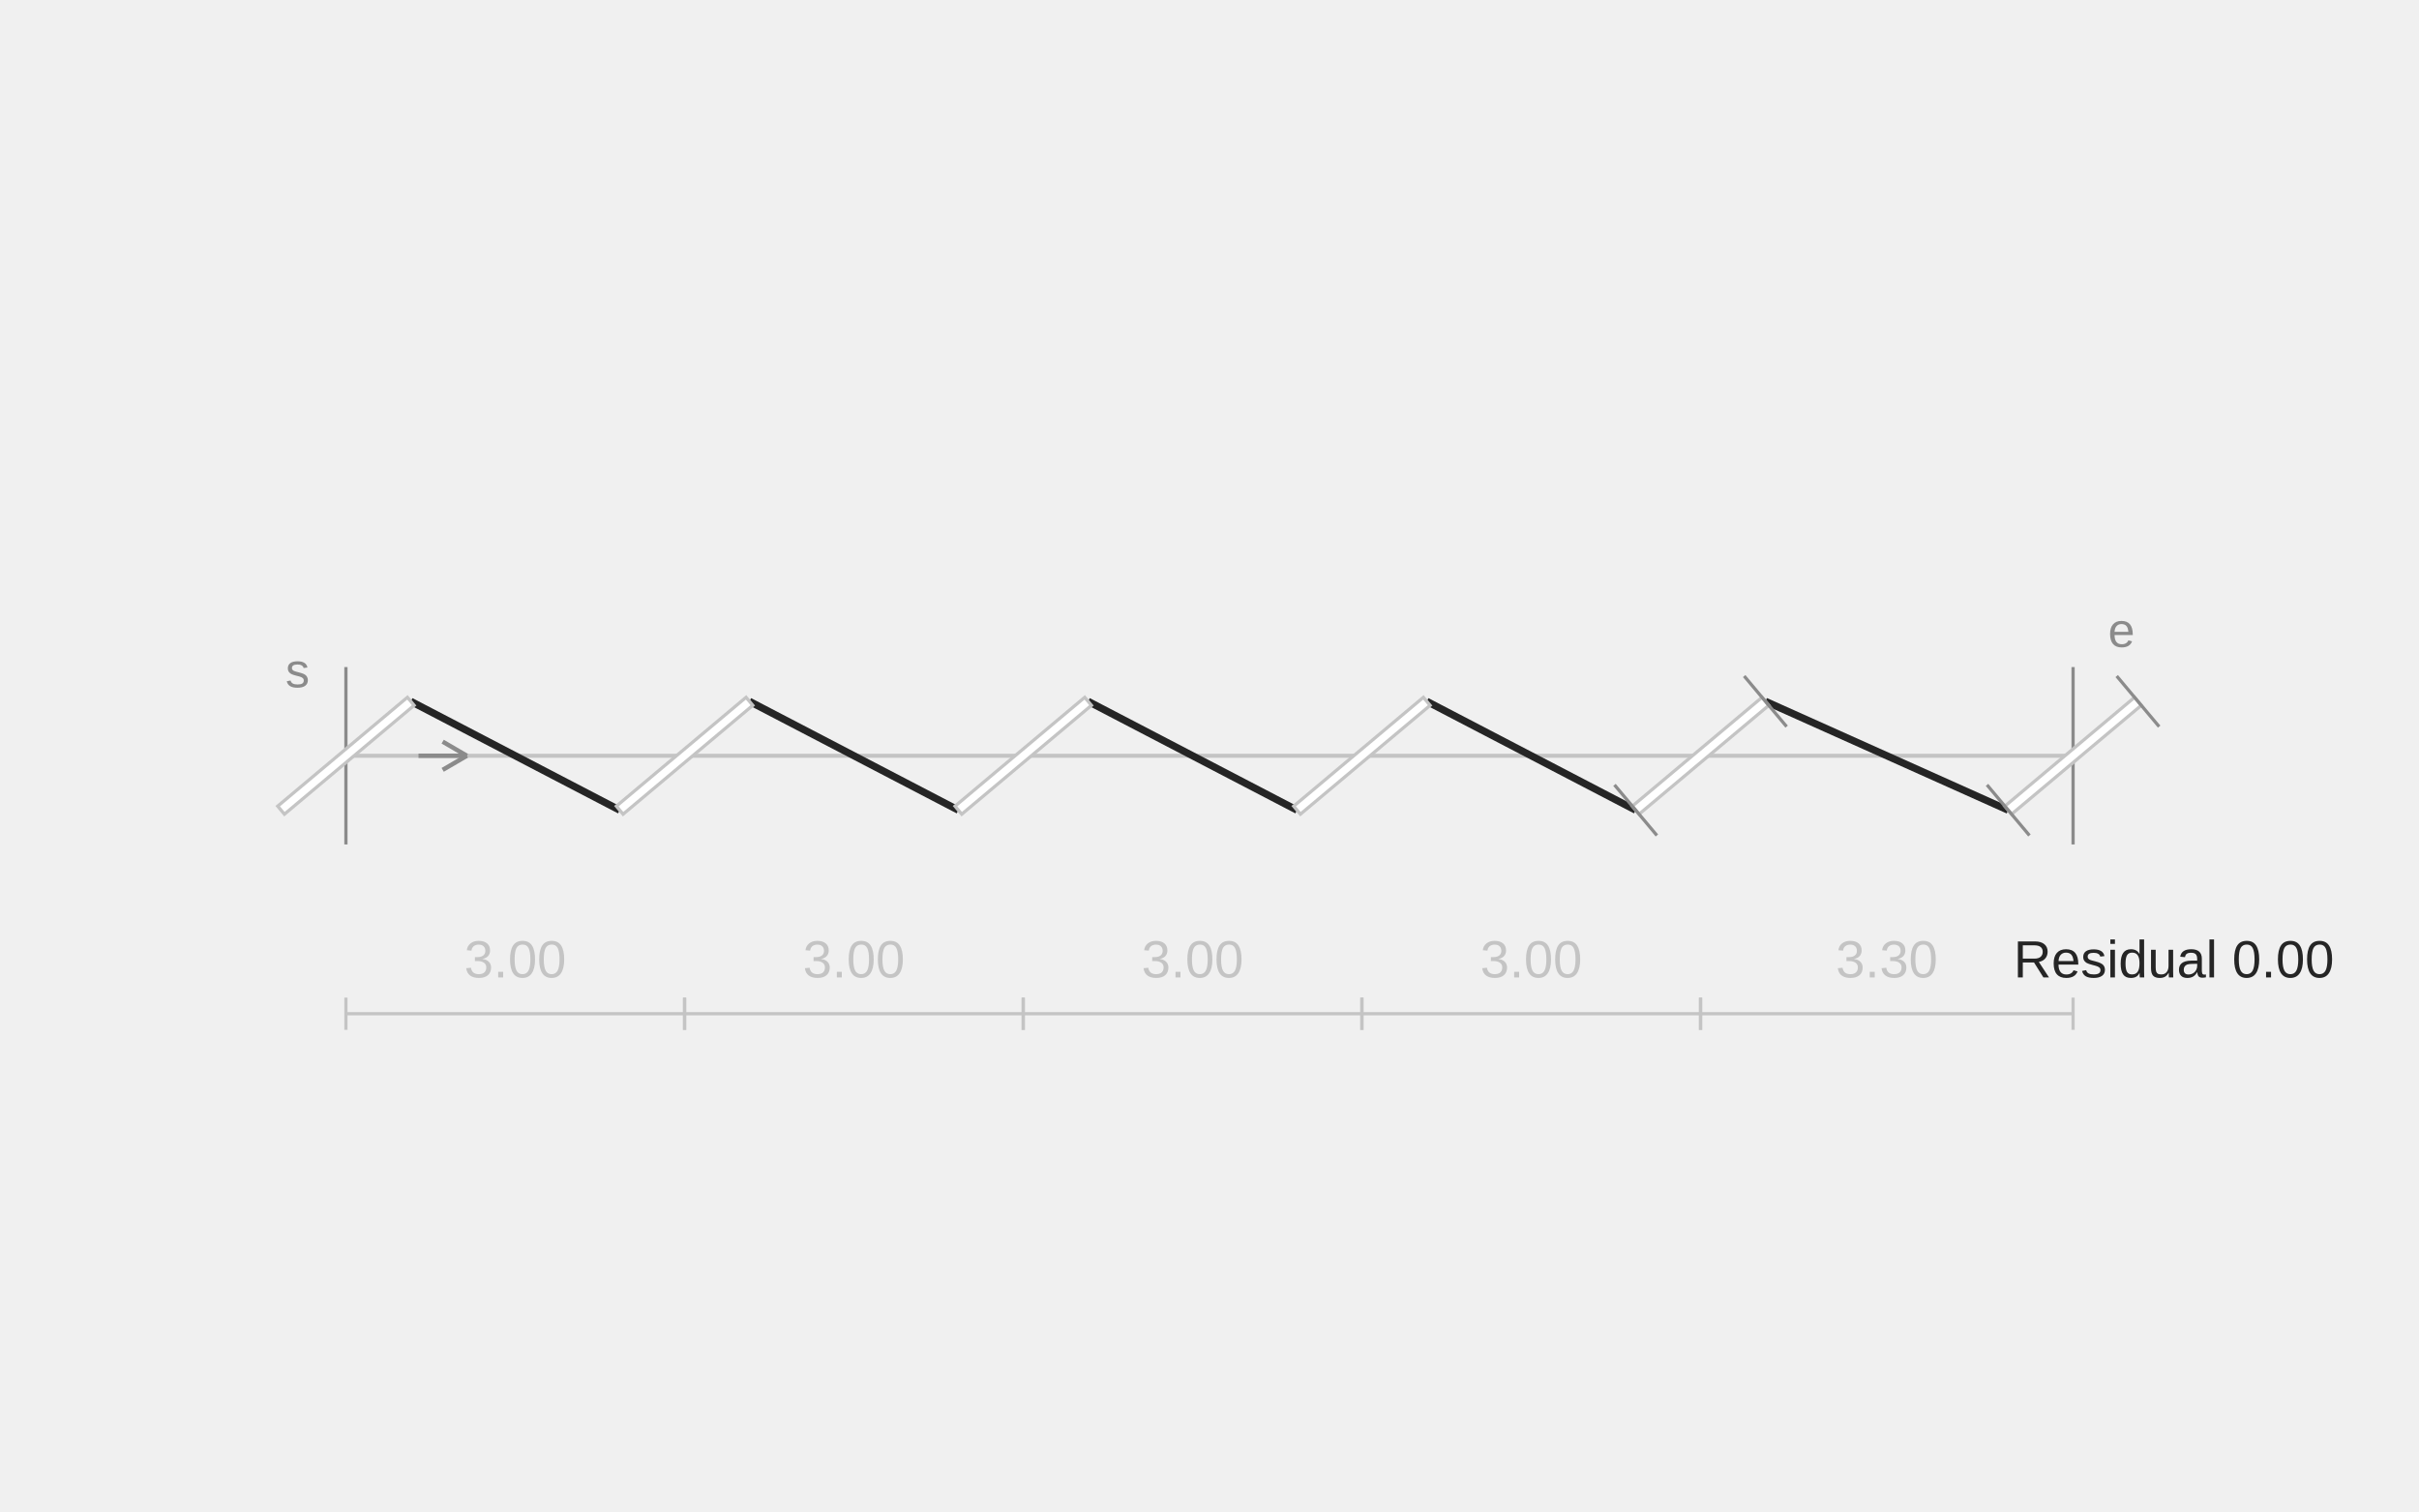
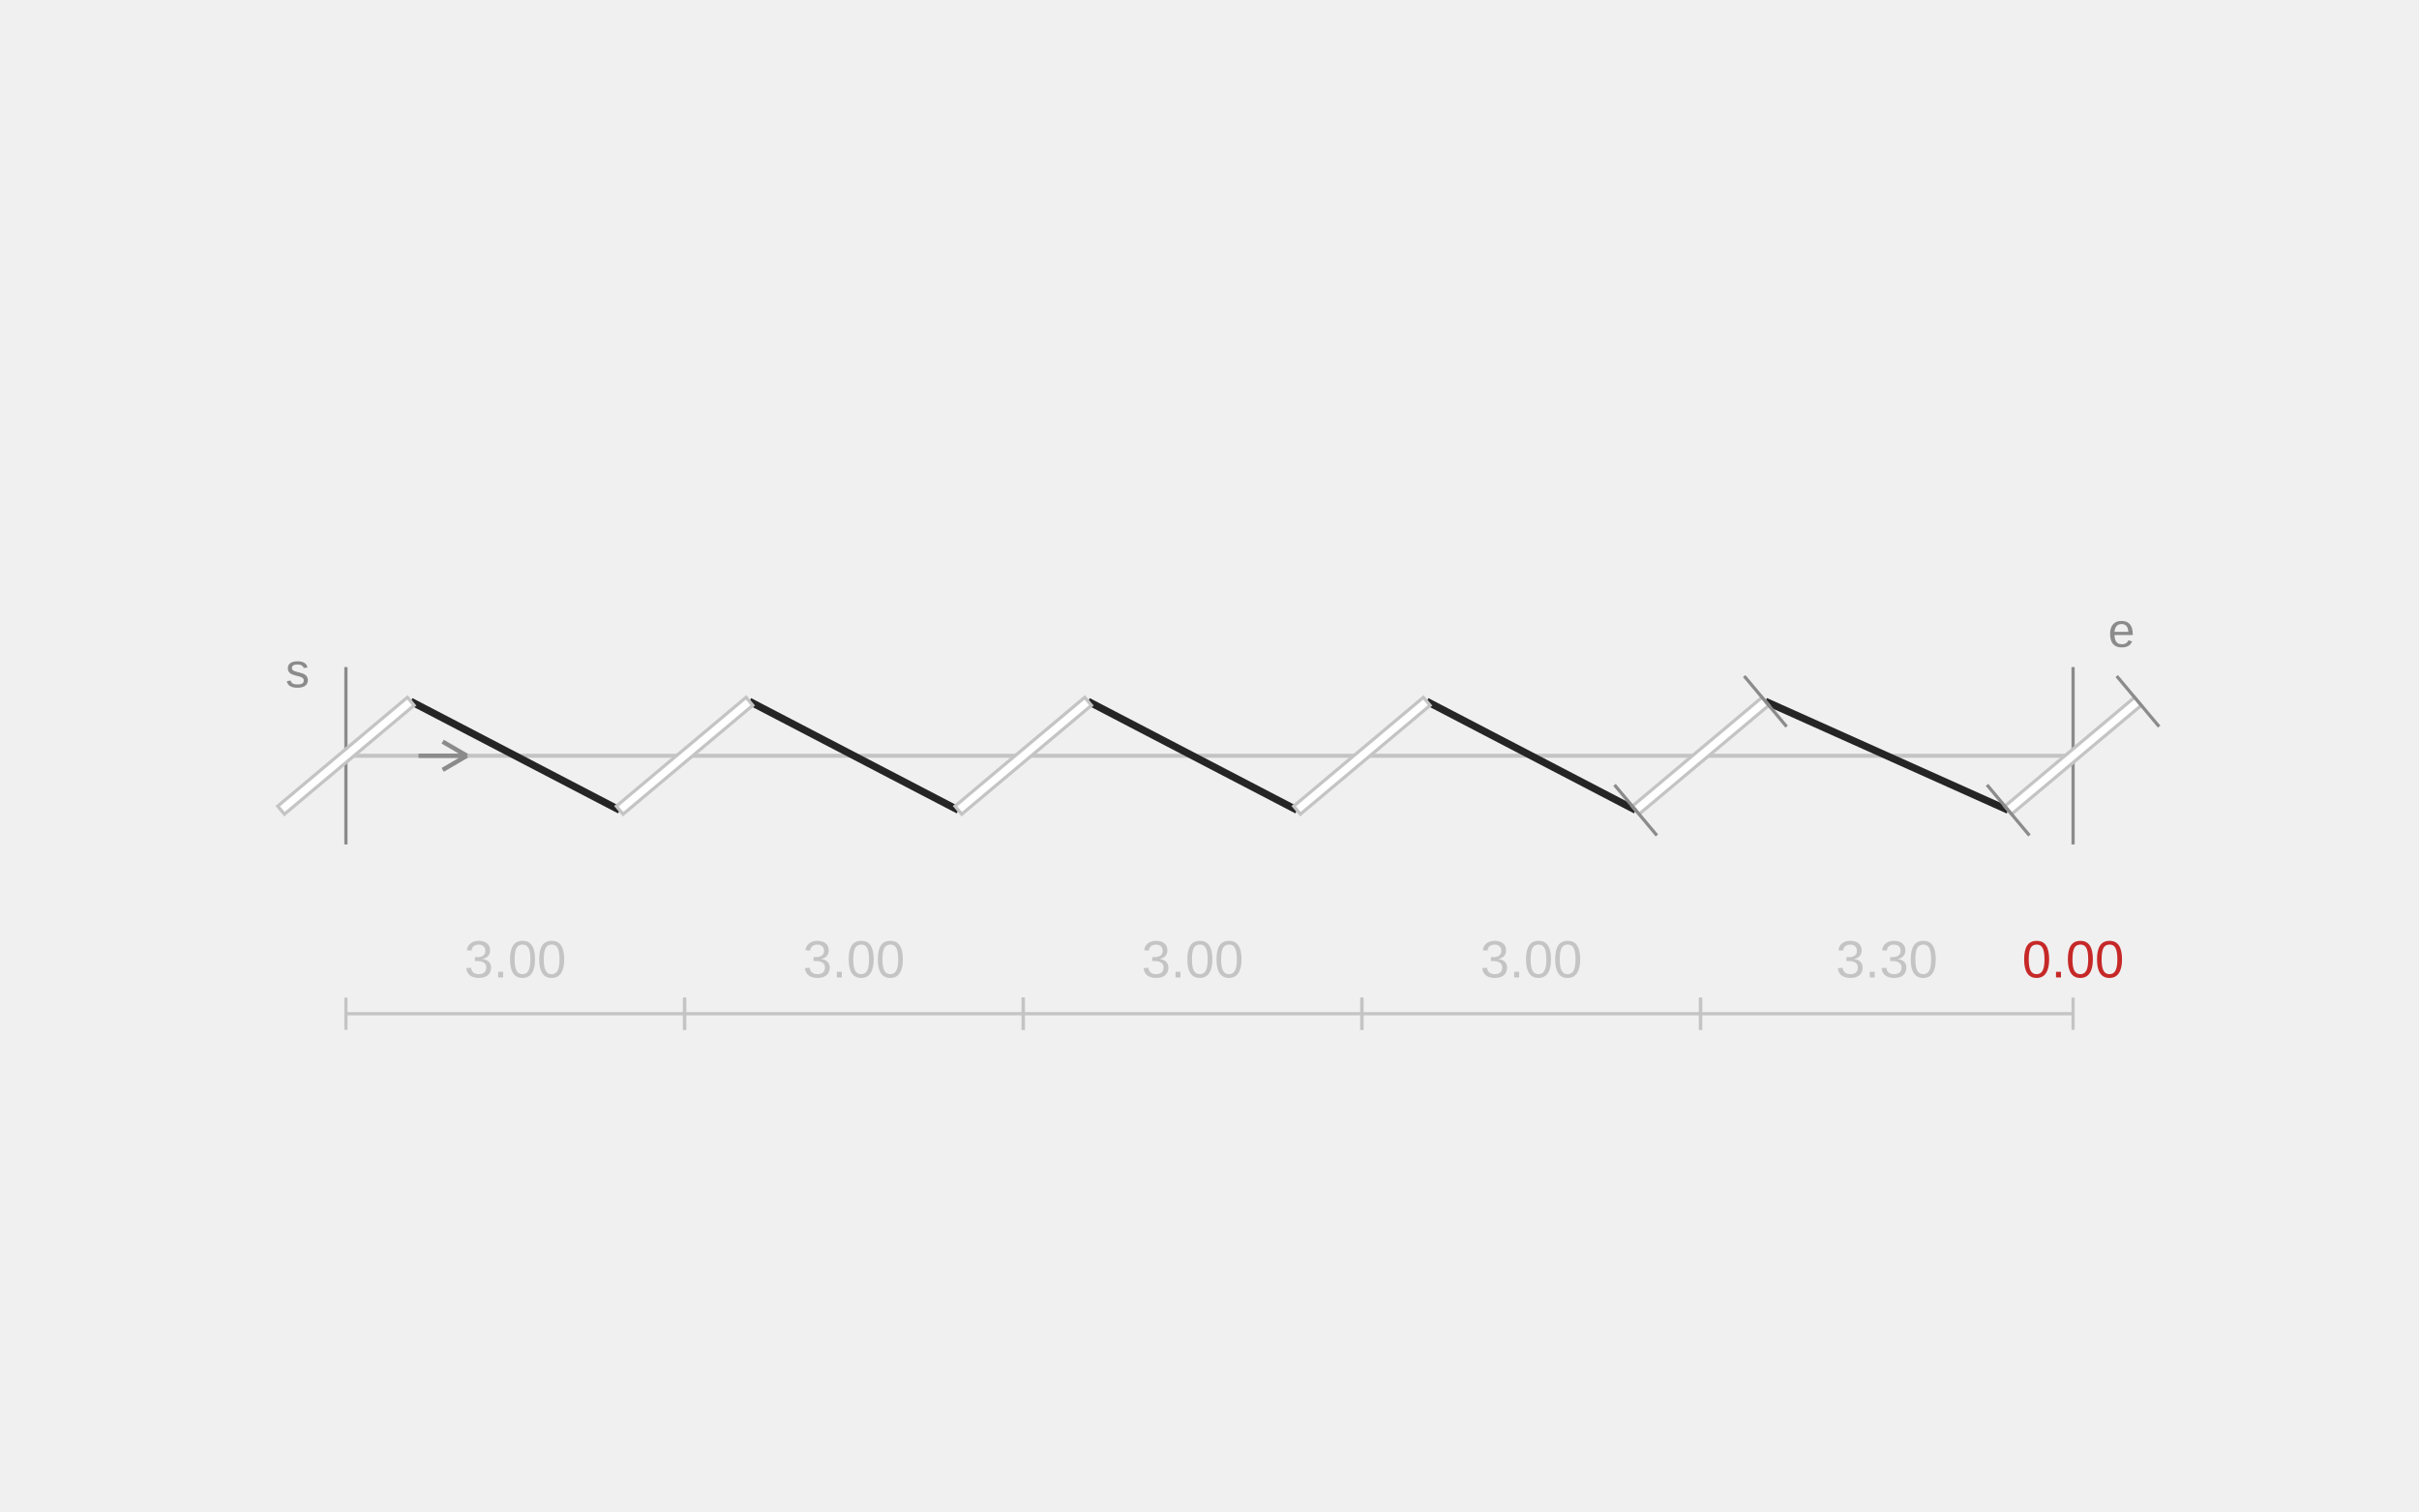
<svg xmlns="http://www.w3.org/2000/svg" width="600" height="375" viewBox="0 0 600 375" role="img" aria-labelledby="title description">
  <line class="guide" x1="85.8" y1="187.5" x2="514.2" y2="187.5" stroke="#C4C4C4" stroke-width="1" />
  <line class="fixed-end" x1="85.8" y1="165.5" x2="85.8" y2="209.5" stroke="#8B8B8B" stroke-width="0.8" />
  <line class="fixed-end" x1="514.2" y1="165.5" x2="514.2" y2="209.5" stroke="#8B8B8B" stroke-width="0.8" />
  <line class="thread" x1="101.887" y1="174.001" x2="153.713" y2="200.999" stroke="#252525" stroke-width="1.8" />
  <line class="thread" x1="185.887" y1="174.001" x2="237.713" y2="200.999" stroke="#252525" stroke-width="1.8" />
  <line class="thread" x1="269.887" y1="174.001" x2="321.713" y2="200.999" stroke="#252525" stroke-width="1.8" />
  <line class="thread" x1="353.887" y1="174.001" x2="405.713" y2="200.999" stroke="#252525" stroke-width="1.8" />
  <line class="thread" x1="437.887" y1="174.001" x2="498.113" y2="200.999" stroke="#252525" stroke-width="1.8" />
  <line class="slit" x1="69.713" y1="200.999" x2="101.887" y2="174.001" stroke="#FFFFFF" stroke-width="2.6" />
  <polygon class="slit-outline" points="70.549,201.994 102.723,174.997 101.051,173.006 68.877,200.003" fill="#FFFFFF" stroke="#C4C4C4" stroke-width="0.8" />
  <line class="slit" x1="153.713" y1="200.999" x2="185.887" y2="174.001" stroke="#FFFFFF" stroke-width="2.6" />
  <polygon class="slit-outline" points="154.549,201.994 186.723,174.997 185.051,173.006 152.877,200.003" fill="#FFFFFF" stroke="#C4C4C4" stroke-width="0.8" />
  <line class="slit" x1="237.713" y1="200.999" x2="269.887" y2="174.001" stroke="#FFFFFF" stroke-width="2.6" />
  <polygon class="slit-outline" points="238.549,201.994 270.723,174.997 269.051,173.006 236.877,200.003" fill="#FFFFFF" stroke="#C4C4C4" stroke-width="0.8" />
  <line class="slit" x1="321.713" y1="200.999" x2="353.887" y2="174.001" stroke="#FFFFFF" stroke-width="2.6" />
  <polygon class="slit-outline" points="322.549,201.994 354.723,174.997 353.051,173.006 320.877,200.003" fill="#FFFFFF" stroke="#C4C4C4" stroke-width="0.8" />
  <line class="slit" x1="405.713" y1="200.999" x2="437.887" y2="174.001" stroke="#FFFFFF" stroke-width="2.6" />
  <polygon class="slit-outline" points="406.549,201.994 438.723,174.997 437.051,173.006 404.877,200.003" fill="#FFFFFF" stroke="#C4C4C4" stroke-width="0.8" />
  <line class="adjustment-mark" x1="410.977" y1="207.272" x2="400.449" y2="194.725" stroke="#8B8B8B" stroke-width="0.8" />
  <line class="adjustment-mark" x1="443.151" y1="180.275" x2="432.623" y2="167.728" stroke="#8B8B8B" stroke-width="0.8" />
  <line class="slit" x1="498.113" y1="200.999" x2="530.287" y2="174.001" stroke="#FFFFFF" stroke-width="2.6" />
  <polygon class="slit-outline" points="498.949,201.994 531.123,174.997 529.451,173.006 497.277,200.003" fill="#FFFFFF" stroke="#C4C4C4" stroke-width="0.8" />
  <line class="adjustment-mark" x1="503.377" y1="207.272" x2="492.849" y2="194.725" stroke="#8B8B8B" stroke-width="0.8" />
  <line class="adjustment-mark" x1="535.551" y1="180.275" x2="525.023" y2="167.728" stroke="#8B8B8B" stroke-width="0.8" />
  <line class="gap-dimension" x1="85.8" y1="251.5" x2="169.8" y2="251.5" stroke="#C4C4C4" stroke-width="0.8" />
  <line class="gap-dimension" x1="85.8" y1="255.5" x2="85.8" y2="247.5" stroke="#C4C4C4" stroke-width="0.8" />
  <line class="gap-dimension" x1="169.8" y1="255.5" x2="169.8" y2="247.5" stroke="#C4C4C4" stroke-width="0.8" />
  <text class="gap-value" x="127.8" y="242.5" text-anchor="middle" font-family="Arial,sans-serif" font-size="13" fill="#C4C4C4">3.00</text>
  <line class="gap-dimension" x1="169.8" y1="251.5" x2="253.8" y2="251.5" stroke="#C4C4C4" stroke-width="0.8" />
  <line class="gap-dimension" x1="169.8" y1="255.5" x2="169.8" y2="247.5" stroke="#C4C4C4" stroke-width="0.8" />
  <line class="gap-dimension" x1="253.8" y1="255.5" x2="253.8" y2="247.5" stroke="#C4C4C4" stroke-width="0.8" />
  <text class="gap-value" x="211.8" y="242.5" text-anchor="middle" font-family="Arial,sans-serif" font-size="13" fill="#C4C4C4">3.00</text>
  <line class="gap-dimension" x1="253.8" y1="251.5" x2="337.8" y2="251.5" stroke="#C4C4C4" stroke-width="0.8" />
  <line class="gap-dimension" x1="253.8" y1="255.5" x2="253.8" y2="247.5" stroke="#C4C4C4" stroke-width="0.8" />
  <line class="gap-dimension" x1="337.8" y1="255.5" x2="337.8" y2="247.5" stroke="#C4C4C4" stroke-width="0.8" />
  <text class="gap-value" x="295.8" y="242.5" text-anchor="middle" font-family="Arial,sans-serif" font-size="13" fill="#C4C4C4">3.00</text>
  <line class="gap-dimension" x1="337.8" y1="251.5" x2="421.8" y2="251.5" stroke="#C4C4C4" stroke-width="0.8" />
  <line class="gap-dimension" x1="337.8" y1="255.5" x2="337.8" y2="247.5" stroke="#C4C4C4" stroke-width="0.8" />
  <line class="gap-dimension" x1="421.8" y1="255.5" x2="421.8" y2="247.5" stroke="#C4C4C4" stroke-width="0.8" />
  <text class="gap-value" x="379.8" y="242.5" text-anchor="middle" font-family="Arial,sans-serif" font-size="13" fill="#C4C4C4">3.00</text>
  <line class="gap-dimension" x1="421.8" y1="251.5" x2="514.2" y2="251.5" stroke="#C4C4C4" stroke-width="0.8" />
  <line class="gap-dimension" x1="421.8" y1="255.5" x2="421.8" y2="247.5" stroke="#C4C4C4" stroke-width="0.8" />
  <line class="gap-dimension" x1="514.2" y1="255.5" x2="514.2" y2="247.5" stroke="#C4C4C4" stroke-width="0.8" />
  <text class="gap-value" x="468" y="242.5" text-anchor="middle" font-family="Arial,sans-serif" font-size="13" fill="#C4C4C4">3.30</text>
  <line class="residual-dimension" x1="514.2" y1="187.5" x2="514.2" y2="187.5" stroke="#C62828" stroke-width="3" />
-   <text class="residual-value" x="539.2" y="242.5" text-anchor="middle" font-family="Arial,sans-serif" font-size="13" fill="#252525">Residual 0.00</text>
+   <text class="residual-value" x="514.2" y="242.5" text-anchor="middle" font-family="Arial,sans-serif" font-size="13" fill="#C62828">0.00</text>
  <text class="notation-start" x="73.8" y="170.5" text-anchor="middle" font-family="Arial,sans-serif" font-size="12" fill="#8B8B8B">s</text>
  <line class="direction" x1="103.8" y1="187.5" x2="115.8" y2="187.5" stroke="#8B8B8B" stroke-width="1.1" />
  <line class="direction" x1="115.8" y1="187.5" x2="109.8" y2="184" stroke="#8B8B8B" stroke-width="1.1" />
  <line class="direction" x1="115.8" y1="187.5" x2="109.8" y2="191" stroke="#8B8B8B" stroke-width="1.1" />
  <text class="notation-end" x="526.2" y="160.5" text-anchor="middle" font-family="Arial,sans-serif" font-size="12" fill="#8B8B8B">e</text>
</svg>
